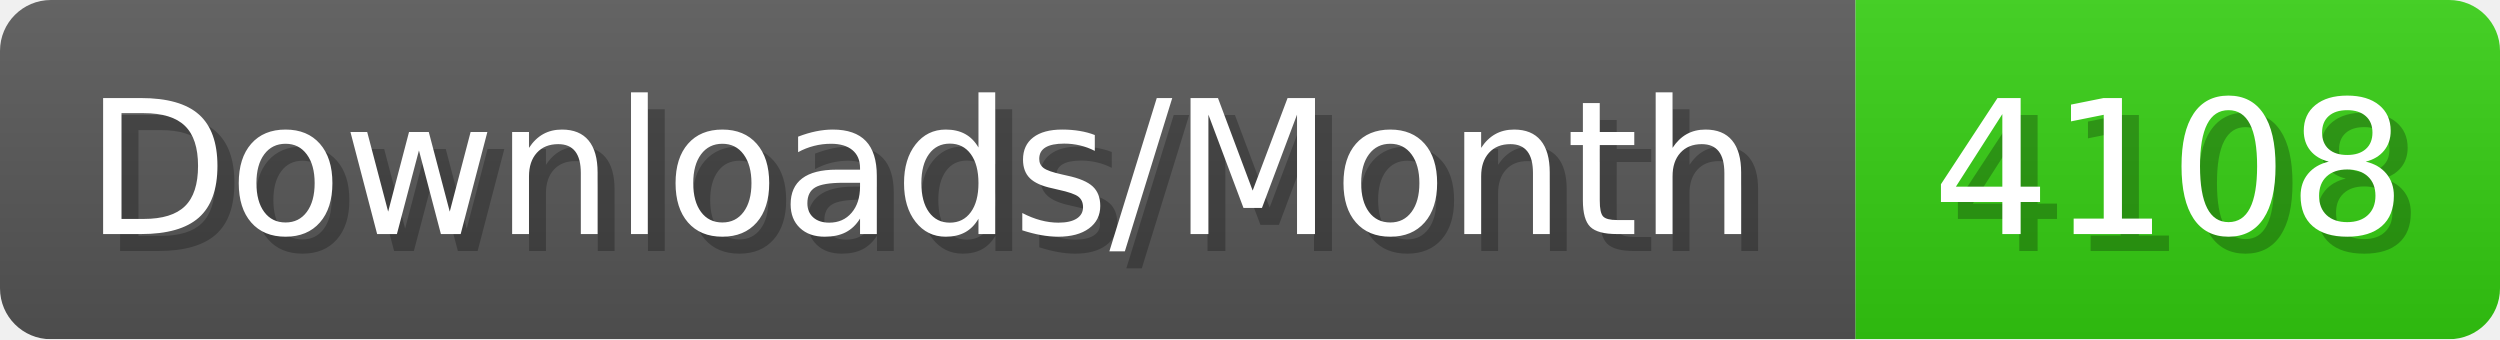
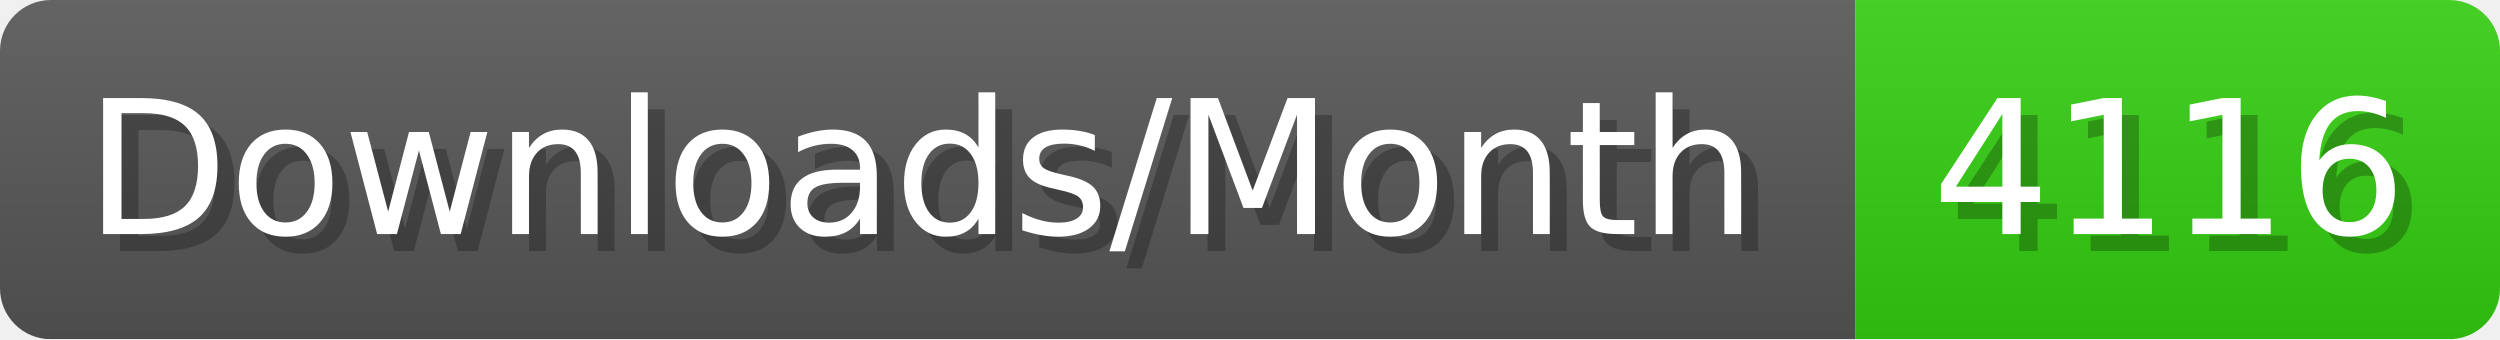
- <svg xmlns="http://www.w3.org/2000/svg" width="147.4" height="20" viewBox="0 0 1474 200" role="img" aria-label="Downloads/Month: 4108">
+ <svg xmlns="http://www.w3.org/2000/svg" width="147.4" height="20" viewBox="0 0 1474 200" role="img" aria-label="Downloads/Month: 4116">
  <linearGradient id="YlXUI" x2="0" y2="100%">
    <stop offset="0" stop-opacity=".1" stop-color="#EEE" />
    <stop offset="1" stop-opacity=".1" />
  </linearGradient>
  <mask id="JHhop">
    <rect width="1474" height="200" rx="30" fill="#FFF" />
  </mask>
  <g mask="url(#JHhop)">
    <rect width="1094" height="200" fill="#555" />
    <rect width="380" height="200" fill="#3C1" x="1094" />
    <rect width="1474" height="200" fill="url(#YlXUI)" />
  </g>
  <g aria-hidden="true" fill="#fff" text-anchor="start" font-family="Verdana,DejaVu Sans,sans-serif" font-size="110">
    <text x="60" y="148" textLength="994" fill="#000" opacity="0.25">Downloads/Month</text>
    <text x="50" y="138" textLength="994">Downloads/Month</text>
-     <text x="1149" y="148" textLength="280" fill="#000" opacity="0.25">4108</text>
-     <text x="1139" y="138" textLength="280">4108</text>
+     <text x="1149" y="148" textLength="280" fill="#000" opacity="0.25">4116</text>
+     <text x="1139" y="138" textLength="280">4116</text>
  </g>
</svg>
